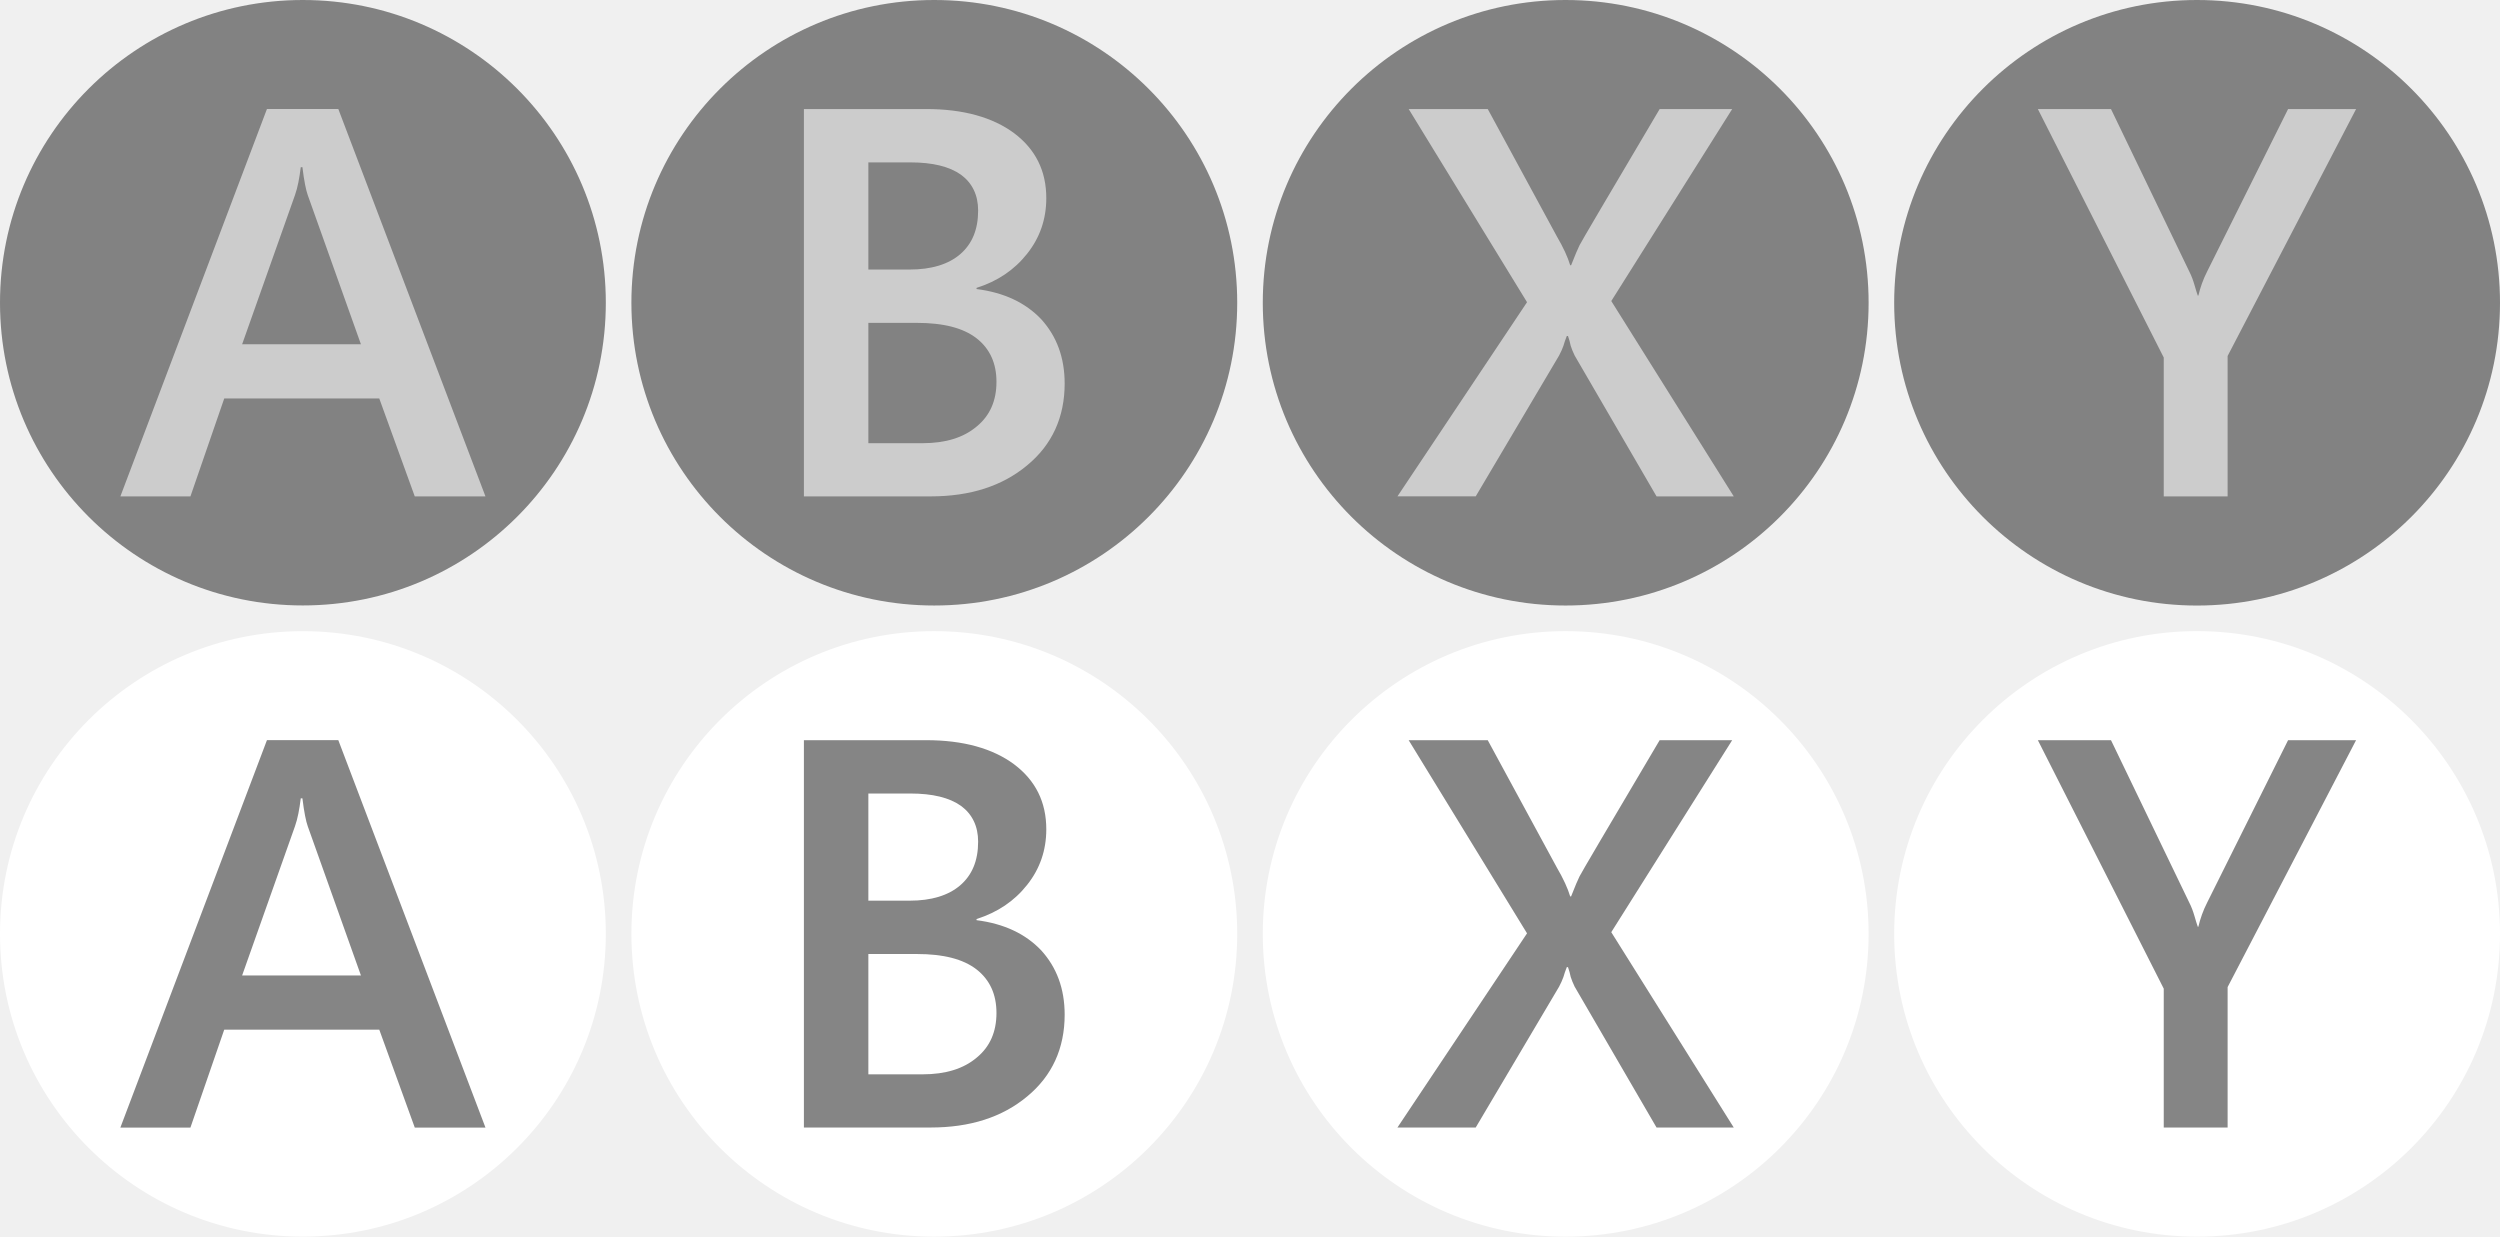
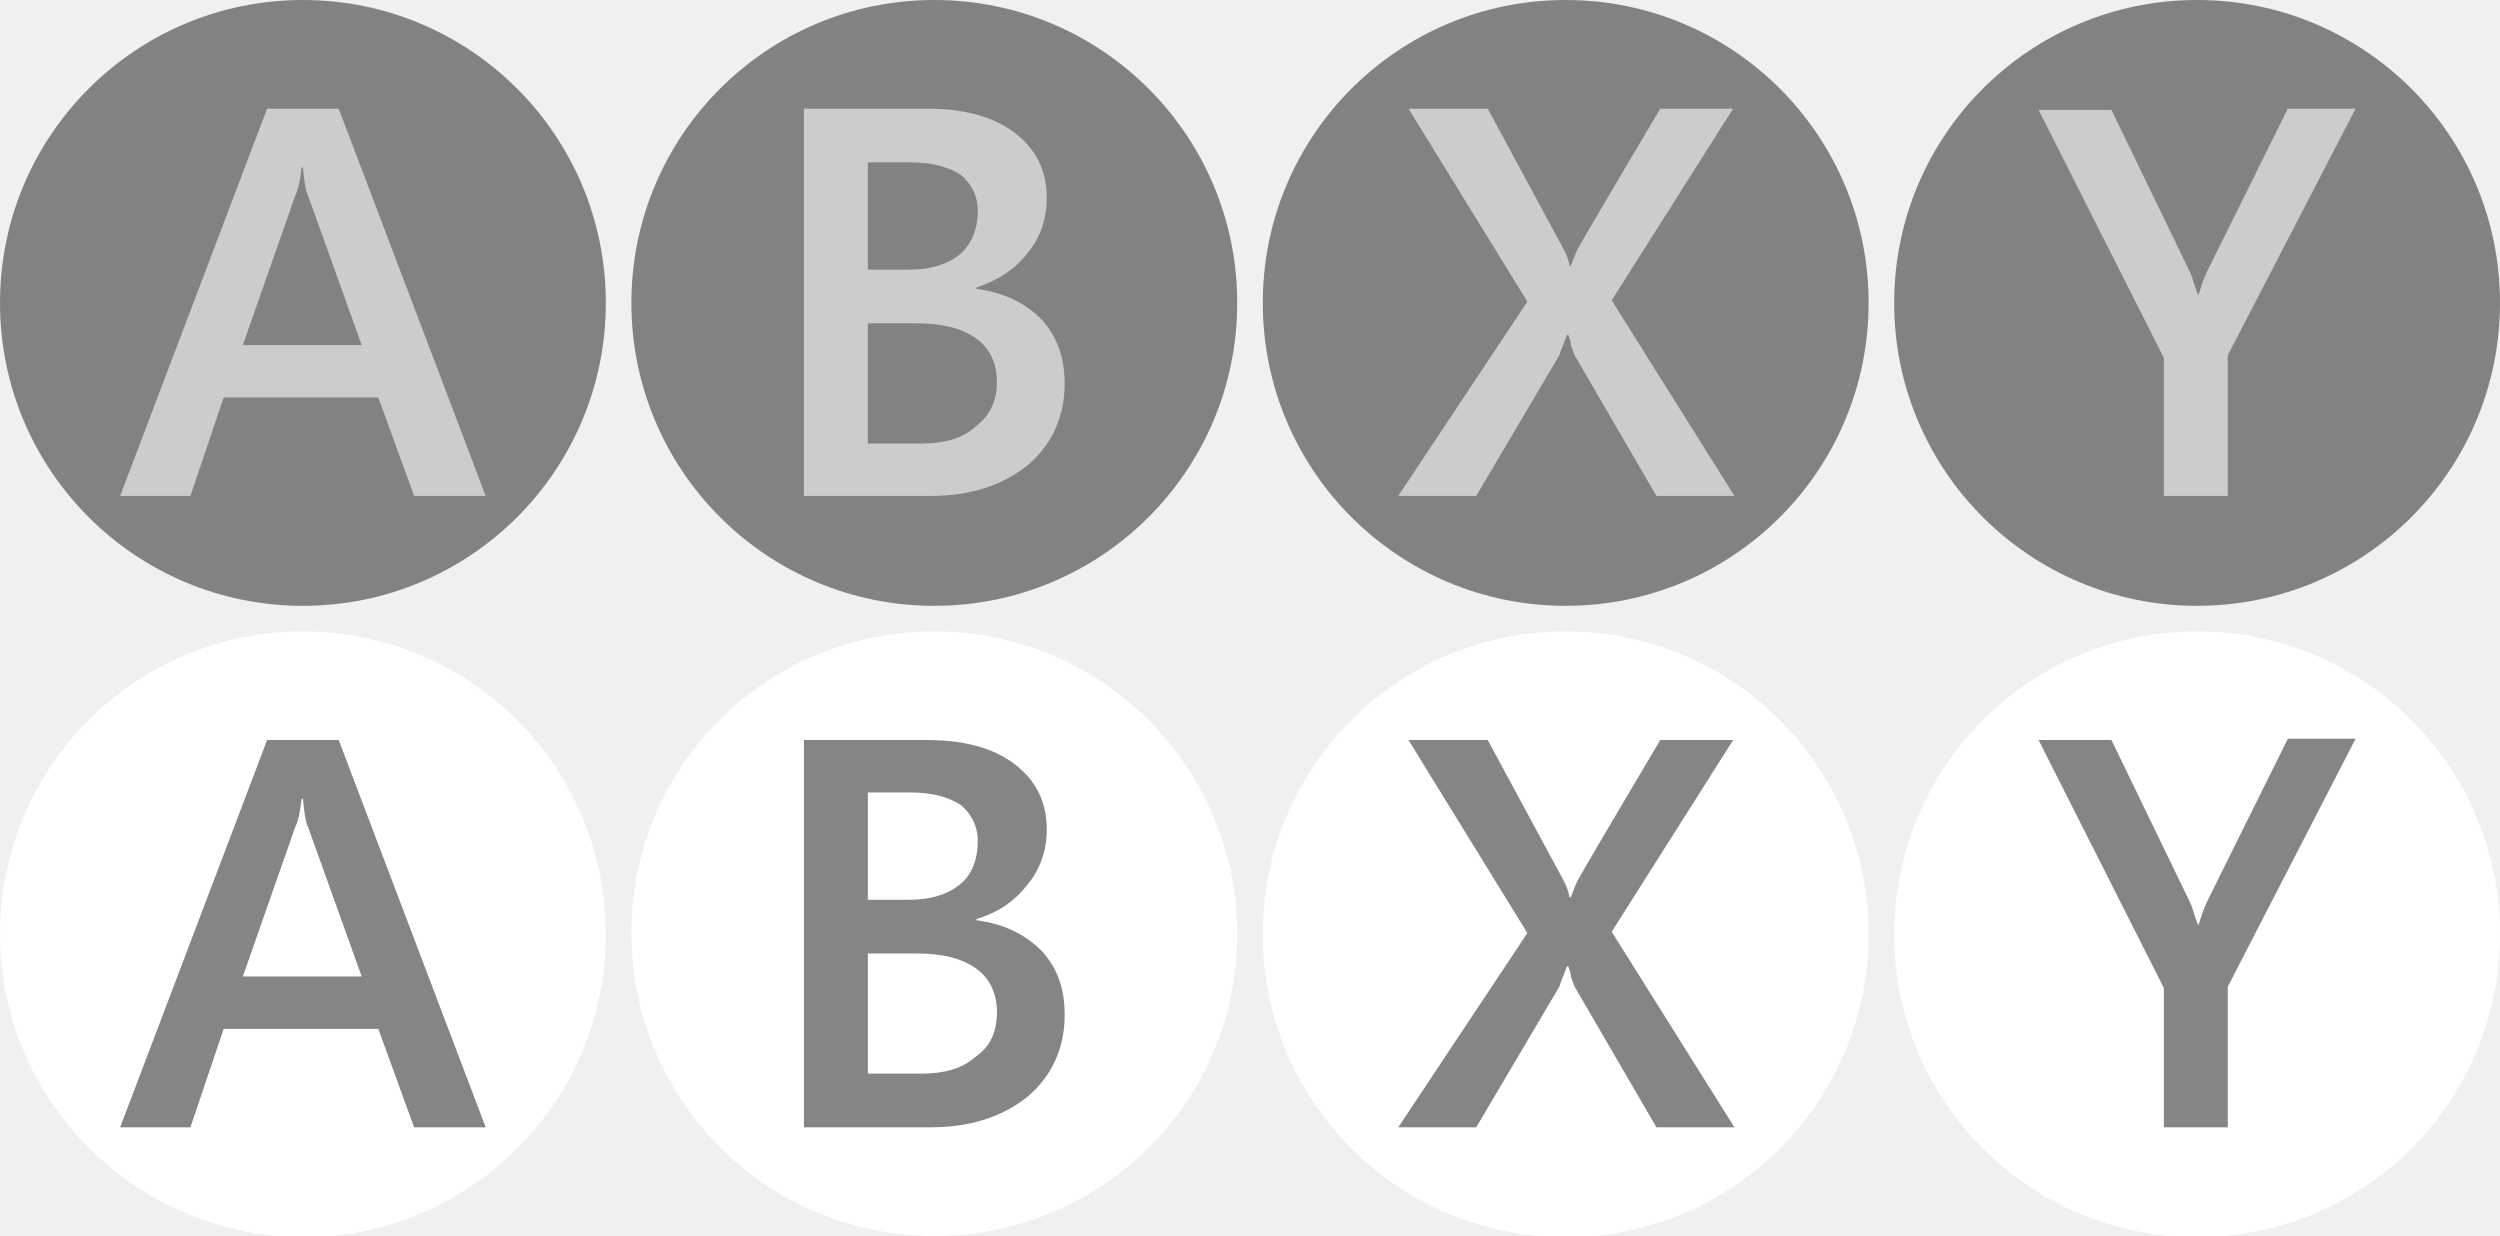
- <svg xmlns="http://www.w3.org/2000/svg" xml:space="preserve" enable-background="new 0 0 195.574 96.744" viewBox="0 0 195.574 96.744" height="96.744px" width="195.574px" y="0px" x="0px" id="Layer_1" version="1.1">
-   <defs id="defs111" />
+ <svg xmlns="http://www.w3.org/2000/svg" version="1.1" id="Layer_1" x="0px" y="0px" width="195.6px" height="96.7px" viewBox="0 0 195.6 96.7" style="enable-background:new 0 0 195.6 96.7;" xml:space="preserve">
+   <style type="text/css">
+ 	.st0{fill:#676767;fill-opacity:0.8;}
+ 	.st1{enable-background:new    ;}
+ 	.st2{fill:#CCCCCC;}
+ 	.st3{fill:none;}
+ 	.st4{fill:#FFFFFF;}
+ </style>
  <g id="g38">
    <g id="g9">
-       <g id="A_1_" style="fill:#676767;fill-opacity:0.8">
-         <path id="path2" d="M23.688,0c13.1,0,23.705,10.606,23.705,23.682c0,13.077-10.605,23.682-23.705,23.682     C10.606,47.364,0,36.759,0,23.682C0,10.606,10.606,0,23.688,0z" fill="#141414" style="fill:#676767;fill-opacity:0.8" />
+       <g id="A_1_">
+         <path id="path2" class="st0" d="M23.7,0c13.1,0,23.7,10.6,23.7,23.7c0,13.1-10.6,23.7-23.7,23.7C10.6,47.4,0,36.8,0,23.7     C0,10.6,10.6,0,23.7,0z" />
      </g>
-       <g id="g7" enable-background="new    " style="fill:#cccccc;fill-opacity:1">
-         <path id="path5" d="M32.448,38.835l-2.778-7.663H17.542l-2.645,7.663H9.416L20.883,8.526h5.583l11.512,30.309H32.448z      M23.658,13.079h-0.129c-0.107,0.847-0.238,1.577-0.45,2.174l-4.137,11.679h9.293l-4.163-11.679     C23.94,14.887,23.789,14.163,23.658,13.079z" fill="#39B54A" style="fill:#cccccc;fill-opacity:1" />
+       <g id="g7" class="st1">
+         <path id="path5" class="st2" d="M32.4,38.8l-2.8-7.7H17.5l-2.6,7.7H9.4L20.9,8.5h5.6L38,38.8H32.4z M23.7,13.1h-0.1     c-0.1,0.8-0.2,1.6-0.5,2.2l-4.1,11.7h9.3l-4.2-11.7C23.9,14.9,23.8,14.2,23.7,13.1z" />
      </g>
    </g>
-     <g id="g18" style="fill:#676767;fill-opacity:0.8">
-       <g id="B_1_" style="fill:#676767;fill-opacity:0.8">
-         <path id="path11" d="M73.084,0c13.097,0,23.703,10.61,23.703,23.687S86.181,47.369,73.084,47.369     c-13.085,0-23.69-10.606-23.69-23.683S59.999,0,73.084,0z" fill="#141414" style="fill:#676767;fill-opacity:0.8" />
+     <g id="g18">
+       <g id="B_1_">
+         <path id="path11" class="st0" d="M73.1,0c13.1,0,23.7,10.6,23.7,23.7S86.2,47.4,73.1,47.4c-13.1,0-23.7-10.6-23.7-23.7     S60,0,73.1,0z" />
      </g>
-       <g id="g16" enable-background="new    " style="fill:#cccccc;fill-opacity:1">
-         <path id="path14" d="M83.288,30.01c0,2.628-0.985,4.783-2.925,6.385c-1.957,1.633-4.47,2.437-7.566,2.437h-9.908V8.53h9.572     c2.898,0,5.194,0.646,6.867,1.884c1.684,1.266,2.523,2.952,2.523,5.089c0,1.646-0.504,3.096-1.5,4.348     c-1.014,1.28-2.322,2.15-3.956,2.67v0.091c2.164,0.274,3.842,1.075,5.069,2.372C82.663,26.311,83.288,27.967,83.288,30.01z      M76.519,16.471c0-1.205-0.454-2.144-1.332-2.795c-0.907-0.649-2.224-0.973-3.979-0.973h-3.277v8.383h3.232     c1.693,0,3.021-0.4,3.955-1.201C76.044,19.084,76.519,17.965,76.519,16.471z M77.953,29.873c0-1.449-0.508-2.585-1.558-3.409     c-1.051-0.814-2.595-1.206-4.674-1.206h-3.79v9.413h4.239c1.801,0,3.212-0.438,4.237-1.308     C77.451,32.508,77.953,31.337,77.953,29.873z" fill="#C1272D" style="fill:#cccccc;fill-opacity:1" />
+       <g id="g16" class="st1">
+         <path id="path14" class="st2" d="M83.3,30c0,2.6-1,4.8-2.9,6.4c-2,1.6-4.5,2.4-7.6,2.4h-9.9V8.5h9.6c2.9,0,5.2,0.6,6.9,1.9     c1.7,1.3,2.5,3,2.5,5.1c0,1.6-0.5,3.1-1.5,4.3c-1,1.3-2.3,2.1-4,2.7v0.1c2.2,0.3,3.8,1.1,5.1,2.4C82.7,26.3,83.3,28,83.3,30z      M76.5,16.5c0-1.2-0.5-2.1-1.3-2.8c-0.9-0.6-2.2-1-4-1h-3.3v8.4h3.2c1.7,0,3-0.4,4-1.2C76,19.1,76.5,18,76.5,16.5z M78,29.9     c0-1.4-0.5-2.6-1.6-3.4c-1.1-0.8-2.6-1.2-4.7-1.2h-3.8v9.4h4.2c1.8,0,3.2-0.4,4.2-1.3C77.5,32.5,78,31.3,78,29.9z" />
      </g>
    </g>
    <g id="g27">
-       <g id="Y_1_" style="fill:#676767;fill-opacity:0.8">
-         <path id="path20" d="M171.869,0c13.1,0,23.705,10.614,23.705,23.69c0,13.077-10.605,23.682-23.705,23.682     c-13.082,0-23.688-10.605-23.688-23.682C148.181,10.614,158.787,0,171.869,0z" fill="#141414" style="fill:#676767;fill-opacity:0.8" />
+       <g id="Y_1_">
+         <path id="path20" class="st0" d="M171.9,0c13.1,0,23.7,10.6,23.7,23.7c0,13.1-10.6,23.7-23.7,23.7c-13.1,0-23.7-10.6-23.7-23.7     C148.2,10.6,158.8,0,171.9,0z" />
      </g>
-       <g id="g25" enable-background="new    " style="fill:#cccccc;fill-opacity:1">
-         <path id="path23" d="M174.266,27.847v10.987h-4.997V27.97l-9.847-19.436h5.721l6.095,12.646     c0.213,0.411,0.339,0.783,0.438,1.121c0.099,0.336,0.176,0.61,0.256,0.825h0.045c0.151-0.642,0.373-1.275,0.695-1.903     l6.323-12.689h5.319L174.266,27.847z" fill="#FCEE21" style="fill:#cccccc;fill-opacity:1" />
+       <g id="g25" class="st1">
+         <path id="path23" class="st2" d="M174.3,27.8v11h-5V28l-9.8-19.4h5.7l6.1,12.6c0.2,0.4,0.3,0.8,0.4,1.1c0.1,0.3,0.2,0.6,0.3,0.8     h0c0.2-0.6,0.4-1.3,0.7-1.9L179,8.5h5.3L174.3,27.8z" />
      </g>
    </g>
    <g id="g36">
-       <g id="X_1_" style="fill:#676767;fill-opacity:0.8">
-         <path id="path29" d="M122.47,0c13.105,0,23.711,10.61,23.711,23.687s-10.605,23.683-23.711,23.683     c-13.076,0-23.683-10.606-23.683-23.683S109.394,0,122.47,0z" fill="#141414" style="fill:#676767;fill-opacity:0.8" />
+       <g id="X_1_">
+         <path id="path29" class="st0" d="M122.5,0c13.1,0,23.7,10.6,23.7,23.7s-10.6,23.7-23.7,23.7c-13.1,0-23.7-10.6-23.7-23.7     S109.4,0,122.5,0z" />
      </g>
-       <g id="g34" enable-background="new    " style="fill:#cccccc;fill-opacity:1">
-         <path id="path32" d="M129.59,38.831l-6.406-11.019c-0.132-0.288-0.242-0.532-0.309-0.763     c-0.049-0.258-0.121-0.502-0.212-0.763h-0.092c-0.116,0.275-0.19,0.523-0.267,0.775c-0.077,0.222-0.187,0.462-0.336,0.75     l-6.523,11.019h-6.123l10.137-15.189L110.2,8.53h6.186l5.401,9.954c0.519,0.885,0.861,1.64,1.048,2.266h0.073     c0.305-0.793,0.537-1.311,0.657-1.56c0.109-0.237,2.209-3.797,6.27-10.66h5.674l-9.459,15.02l9.581,15.281H129.59z" fill="#0071BC" style="fill:#cccccc;fill-opacity:1" />
+       <g id="g34" class="st1">
+         <path id="path32" class="st2" d="M129.6,38.8l-6.4-11c-0.1-0.3-0.2-0.5-0.3-0.8c0-0.3-0.1-0.5-0.2-0.8h-0.1     c-0.1,0.3-0.2,0.5-0.3,0.8c-0.1,0.2-0.2,0.5-0.3,0.8l-6.5,11h-6.1l10.1-15.2l-9.3-15.1h6.2l5.4,10c0.5,0.9,0.9,1.6,1,2.3h0.1     c0.3-0.8,0.5-1.3,0.7-1.6c0.1-0.2,2.2-3.8,6.3-10.7h5.7l-9.5,15l9.6,15.3H129.6z" />
      </g>
    </g>
-     <g transform="translate(168.2183,-268.6388)" id="g4036">
-       <path style="fill:none" d="m 106.249,192.642 c 0.541,-0.289 0.941,-0.487 1.155,-0.65 -0.39,0.223 -0.771,0.423 -1.155,0.65 z" id="path4030" />
-       <path style="fill:none" d="m 642.559,191.966 c 0.214,0.177 0.754,0.435 1.527,0.819 -0.491,-0.271 -1.017,-0.542 -1.527,-0.819 z" id="path4032" />
-       <path d="m 664.368,213.96 c -3.344,-8.304 -8.445,-13.518 -12.891,-16.797 -3.024,-2.237 -5.735,-3.563 -7.392,-4.378 -0.772,-0.384 -1.313,-0.642 -1.527,-0.819 -33.565,-18.007 -97.459,-38.153 -117.479,-34.305 -26.01,5.024 -65.536,79.714 -88.969,79.714 -15.068,0 -60.496,0 -60.496,0 0,0 -45.428,0 -60.49,0 -23.435,0 -62.966,-74.69 -88.973,-79.714 -19.583,-3.779 -85.589,16.456 -118.749,34.331 -0.214,0.163 -0.614,0.362 -1.155,0.65 -1.761,0.849 -5.067,2.418 -8.698,5.268 -4.194,3.308 -8.812,8.352 -11.911,16.051 -62.749,156.023 -87.379,255.153 -85.543,315.168 2.891,94.416 76.578,101.326 76.578,101.326 37.033,-8.617 111.55,-129.135 168.535,-129.135 31.16,0 129.797,0 129.797,0 0,0 98.637,0 129.797,0 56.985,0 131.502,120.518 168.538,129.135 0,0 73.678,-6.91 76.563,-101.326 1.864,-60.015 -22.81,-159.145 -85.535,-315.169 z" id="path4034" style="fill:#cccccc" />
+     <g id="g4036" transform="translate(168.2183,-268.6388)">
+       <path id="path4030" class="st3" d="M106.2,192.6c0.5-0.3,0.9-0.5,1.2-0.6    C107,192.2,106.6,192.4,106.2,192.6z" />
+       <path id="path4032" class="st3" d="M642.6,192c0.2,0.2,0.8,0.4,1.5,0.8    C643.6,192.5,643.1,192.2,642.6,192z" />
+       <path id="path4034" class="st2" d="M664.4,214c-3.3-8.3-8.4-13.5-12.9-16.8    c-3-2.2-5.7-3.6-7.4-4.4c-0.8-0.4-1.3-0.6-1.5-0.8c-33.6-18-97.5-38.2-117.5-34.3c-26,5-65.5,79.7-89,79.7c-15.1,0-60.5,0-60.5,0    s-45.4,0-60.5,0c-23.4,0-63-74.7-89-79.7c-19.6-3.8-85.6,16.5-118.7,34.3c-0.2,0.2-0.6,0.4-1.2,0.6c-1.8,0.8-5.1,2.4-8.7,5.3    c-4.2,3.3-8.8,8.4-11.9,16.1C22.9,370-1.7,469.1,0.1,529.1C3,623.5,76.7,630.5,76.7,630.5c37-8.6,111.6-129.1,168.5-129.1    c31.2,0,129.8,0,129.8,0s98.6,0,129.8,0c57,0,131.5,120.5,168.5,129.1c0,0,73.7-6.9,76.6-101.3C751.8,469.1,727.1,370,664.4,214    L664.4,214z" />
    </g>
  </g>
  <g id="g76">
    <g id="g47">
      <g id="A_2_">
-         <path id="path40" d="M23.688,49.376c13.1,0,23.705,10.606,23.705,23.682c0,13.077-10.605,23.682-23.705,23.682     C10.606,96.74,0,86.135,0,73.058C0,59.982,10.606,49.376,23.688,49.376z" fill="#FFFFFF" />
+         <path id="path40" class="st4" d="M23.7,49.4c13.1,0,23.7,10.6,23.7,23.7c0,13.1-10.6,23.7-23.7,23.7C10.6,96.7,0,86.1,0,73.1     C0,60,10.6,49.4,23.7,49.4z" />
      </g>
-       <g id="g45" enable-background="new    " style="fill:#676767;fill-opacity:0.8">
-         <path id="path43" d="M32.448,88.211l-2.778-7.663H17.542l-2.645,7.663H9.416l11.467-30.309h5.583l11.512,30.309H32.448z      M23.658,62.455h-0.129c-0.107,0.847-0.238,1.577-0.45,2.174l-4.137,11.679h9.293l-4.163-11.679     C23.94,64.263,23.789,63.539,23.658,62.455z" fill="#C64AB5" style="fill:#676767;fill-opacity:0.8" />
+       <g id="g45" class="st1">
+         <path id="path43" class="st0" d="M32.4,88.2l-2.8-7.7H17.5l-2.6,7.7H9.4l11.5-30.3h5.6L38,88.2H32.4z M23.7,62.5h-0.1     c-0.1,0.8-0.2,1.6-0.5,2.2l-4.1,11.7h9.3l-4.2-11.7C23.9,64.3,23.8,63.5,23.7,62.5z" />
      </g>
    </g>
    <g id="g56">
      <g id="B_2_">
-         <path id="path49" d="M73.084,49.374c13.097,0,23.703,10.61,23.703,23.687S86.181,96.743,73.084,96.743     c-13.085,0-23.69-10.606-23.69-23.683S59.999,49.374,73.084,49.374z" fill="#FFFFFF" />
+         <path id="path49" class="st4" d="M73.1,49.4c13.1,0,23.7,10.6,23.7,23.7S86.2,96.7,73.1,96.7c-13.1,0-23.7-10.6-23.7-23.7     S60,49.4,73.1,49.4z" />
      </g>
-       <g id="g54" enable-background="new    " style="fill:#676767;fill-opacity:0.8">
-         <path id="path52" d="M83.288,79.383c0,2.628-0.985,4.783-2.925,6.385c-1.957,1.633-4.47,2.437-7.566,2.437h-9.908V57.904     h9.572c2.898,0,5.194,0.646,6.867,1.884c1.684,1.266,2.523,2.952,2.523,5.089c0,1.646-0.504,3.096-1.5,4.348     c-1.014,1.28-2.322,2.15-3.956,2.67v0.091c2.164,0.274,3.842,1.075,5.069,2.372C82.663,75.684,83.288,77.34,83.288,79.383z      M76.519,65.844c0-1.205-0.454-2.144-1.332-2.795c-0.907-0.649-2.224-0.973-3.979-0.973h-3.277v8.383h3.232     c1.693,0,3.021-0.4,3.955-1.201C76.044,68.458,76.519,67.338,76.519,65.844z M77.953,79.247c0-1.449-0.508-2.585-1.558-3.409     c-1.051-0.814-2.595-1.206-4.674-1.206h-3.79v9.413h4.239c1.801,0,3.212-0.438,4.237-1.308     C77.451,81.881,77.953,80.71,77.953,79.247z" fill="#3ED8D2" style="fill:#676767;fill-opacity:0.8" />
+       <g id="g54" class="st1">
+         <path id="path52" class="st0" d="M83.3,79.4c0,2.6-1,4.8-2.9,6.4c-2,1.6-4.5,2.4-7.6,2.4h-9.9V57.9h9.6c2.9,0,5.2,0.6,6.9,1.9     c1.7,1.3,2.5,3,2.5,5.1c0,1.6-0.5,3.1-1.5,4.3c-1,1.3-2.3,2.2-4,2.7V72c2.2,0.3,3.8,1.1,5.1,2.4C82.7,75.7,83.3,77.3,83.3,79.4z      M76.5,65.8c0-1.2-0.5-2.1-1.3-2.8c-0.9-0.6-2.2-1-4-1h-3.3v8.4h3.2c1.7,0,3-0.4,4-1.2C76,68.5,76.5,67.3,76.5,65.8z M78,79.2     c0-1.4-0.5-2.6-1.6-3.4c-1.1-0.8-2.6-1.2-4.7-1.2h-3.8V84h4.2c1.8,0,3.2-0.4,4.2-1.3C77.5,81.9,78,80.7,78,79.2z" />
      </g>
    </g>
    <g id="g65">
      <g id="Y_2_">
-         <path id="path58" d="M171.869,49.372c13.1,0,23.705,10.614,23.705,23.69c0,13.077-10.605,23.682-23.705,23.682     c-13.082,0-23.688-10.605-23.688-23.682C148.181,59.986,158.787,49.372,171.869,49.372z" fill="#FFFFFF" />
+         <path id="path58" class="st4" d="M171.9,49.4c13.1,0,23.7,10.6,23.7,23.7c0,13.1-10.6,23.7-23.7,23.7     c-13.1,0-23.7-10.6-23.7-23.7C148.2,60,158.8,49.4,171.9,49.4z" />
      </g>
-       <g id="g63" enable-background="new    " style="fill:#676767;fill-opacity:0.8">
-         <path id="path61" d="M174.266,77.219v10.987h-4.997V77.342l-9.847-19.436h5.721l6.095,12.646     c0.213,0.411,0.339,0.783,0.438,1.121c0.099,0.336,0.176,0.61,0.256,0.825h0.045c0.151-0.642,0.373-1.275,0.695-1.903     l6.323-12.689h5.319L174.266,77.219z" fill="#0311DE" style="fill:#676767;fill-opacity:0.8" />
+       <g id="g63" class="st1">
+         <path id="path61" class="st0" d="M174.3,77.2v11h-5V77.3l-9.8-19.4h5.7l6.1,12.6c0.2,0.4,0.3,0.8,0.4,1.1     c0.1,0.3,0.2,0.6,0.3,0.8h0c0.2-0.6,0.4-1.3,0.7-1.9l6.3-12.7h5.3L174.3,77.2z" />
      </g>
    </g>
    <g id="g74">
      <g id="X_2_">
-         <path id="path67" d="M122.47,49.374c13.105,0,23.711,10.61,23.711,23.687s-10.605,23.683-23.711,23.683     c-13.076,0-23.683-10.606-23.683-23.683S109.394,49.374,122.47,49.374z" fill="#FFFFFF" />
+         <path id="path67" class="st4" d="M122.5,49.4c13.1,0,23.7,10.6,23.7,23.7s-10.6,23.7-23.7,23.7c-13.1,0-23.7-10.6-23.7-23.7     S109.4,49.4,122.5,49.4z" />
      </g>
-       <g id="g72" enable-background="new    " style="fill:#676767;fill-opacity:0.8">
-         <path id="path70" d="M129.59,88.205l-6.406-11.019c-0.132-0.288-0.242-0.532-0.309-0.763     c-0.049-0.258-0.121-0.502-0.212-0.763h-0.092c-0.116,0.275-0.19,0.523-0.267,0.775c-0.077,0.222-0.187,0.462-0.336,0.75     l-6.523,11.019h-6.123l10.137-15.189l-9.26-15.111h6.186l5.401,9.954c0.519,0.885,0.861,1.64,1.048,2.266h0.073     c0.305-0.793,0.537-1.311,0.657-1.56c0.109-0.237,2.209-3.797,6.27-10.66h5.674l-9.459,15.02l9.581,15.281H129.59z" fill="#FF8E43" style="fill:#676767;fill-opacity:0.8" />
+       <g id="g72" class="st1">
+         <path id="path70" class="st0" d="M129.6,88.2l-6.4-11c-0.1-0.3-0.2-0.5-0.3-0.8c0-0.3-0.1-0.5-0.2-0.8h-0.1     c-0.1,0.3-0.2,0.5-0.3,0.8c-0.1,0.2-0.2,0.5-0.3,0.8l-6.5,11h-6.1L119.5,73l-9.3-15.1h6.2l5.4,10c0.5,0.9,0.9,1.6,1,2.3h0.1     c0.3-0.8,0.5-1.3,0.7-1.6c0.1-0.2,2.2-3.8,6.3-10.7h5.7l-9.5,15l9.6,15.3H129.6z" />
      </g>
    </g>
  </g>
-   <g id="g78" />
-   <g id="g80" />
-   <g id="g82" />
-   <g id="g84" />
-   <g id="g86" />
-   <g id="g88" />
-   <g id="g90" />
-   <g id="g92" />
-   <g id="g94" />
-   <g id="g96" />
-   <g id="g98" />
-   <g id="g100" />
-   <g id="g102" />
-   <g id="g104" />
-   <g id="g106" />
+   <g id="g78">
+ </g>
+   <g id="g80">
+ </g>
+   <g id="g82">
+ </g>
+   <g id="g84">
+ </g>
+   <g id="g86">
+ </g>
+   <g id="g88">
+ </g>
+   <g id="g90">
+ </g>
+   <g id="g92">
+ </g>
+   <g id="g94">
+ </g>
+   <g id="g96">
+ </g>
+   <g id="g98">
+ </g>
+   <g id="g100">
+ </g>
+   <g id="g102">
+ </g>
+   <g id="g104">
+ </g>
+   <g id="g106">
+ </g>
</svg>
